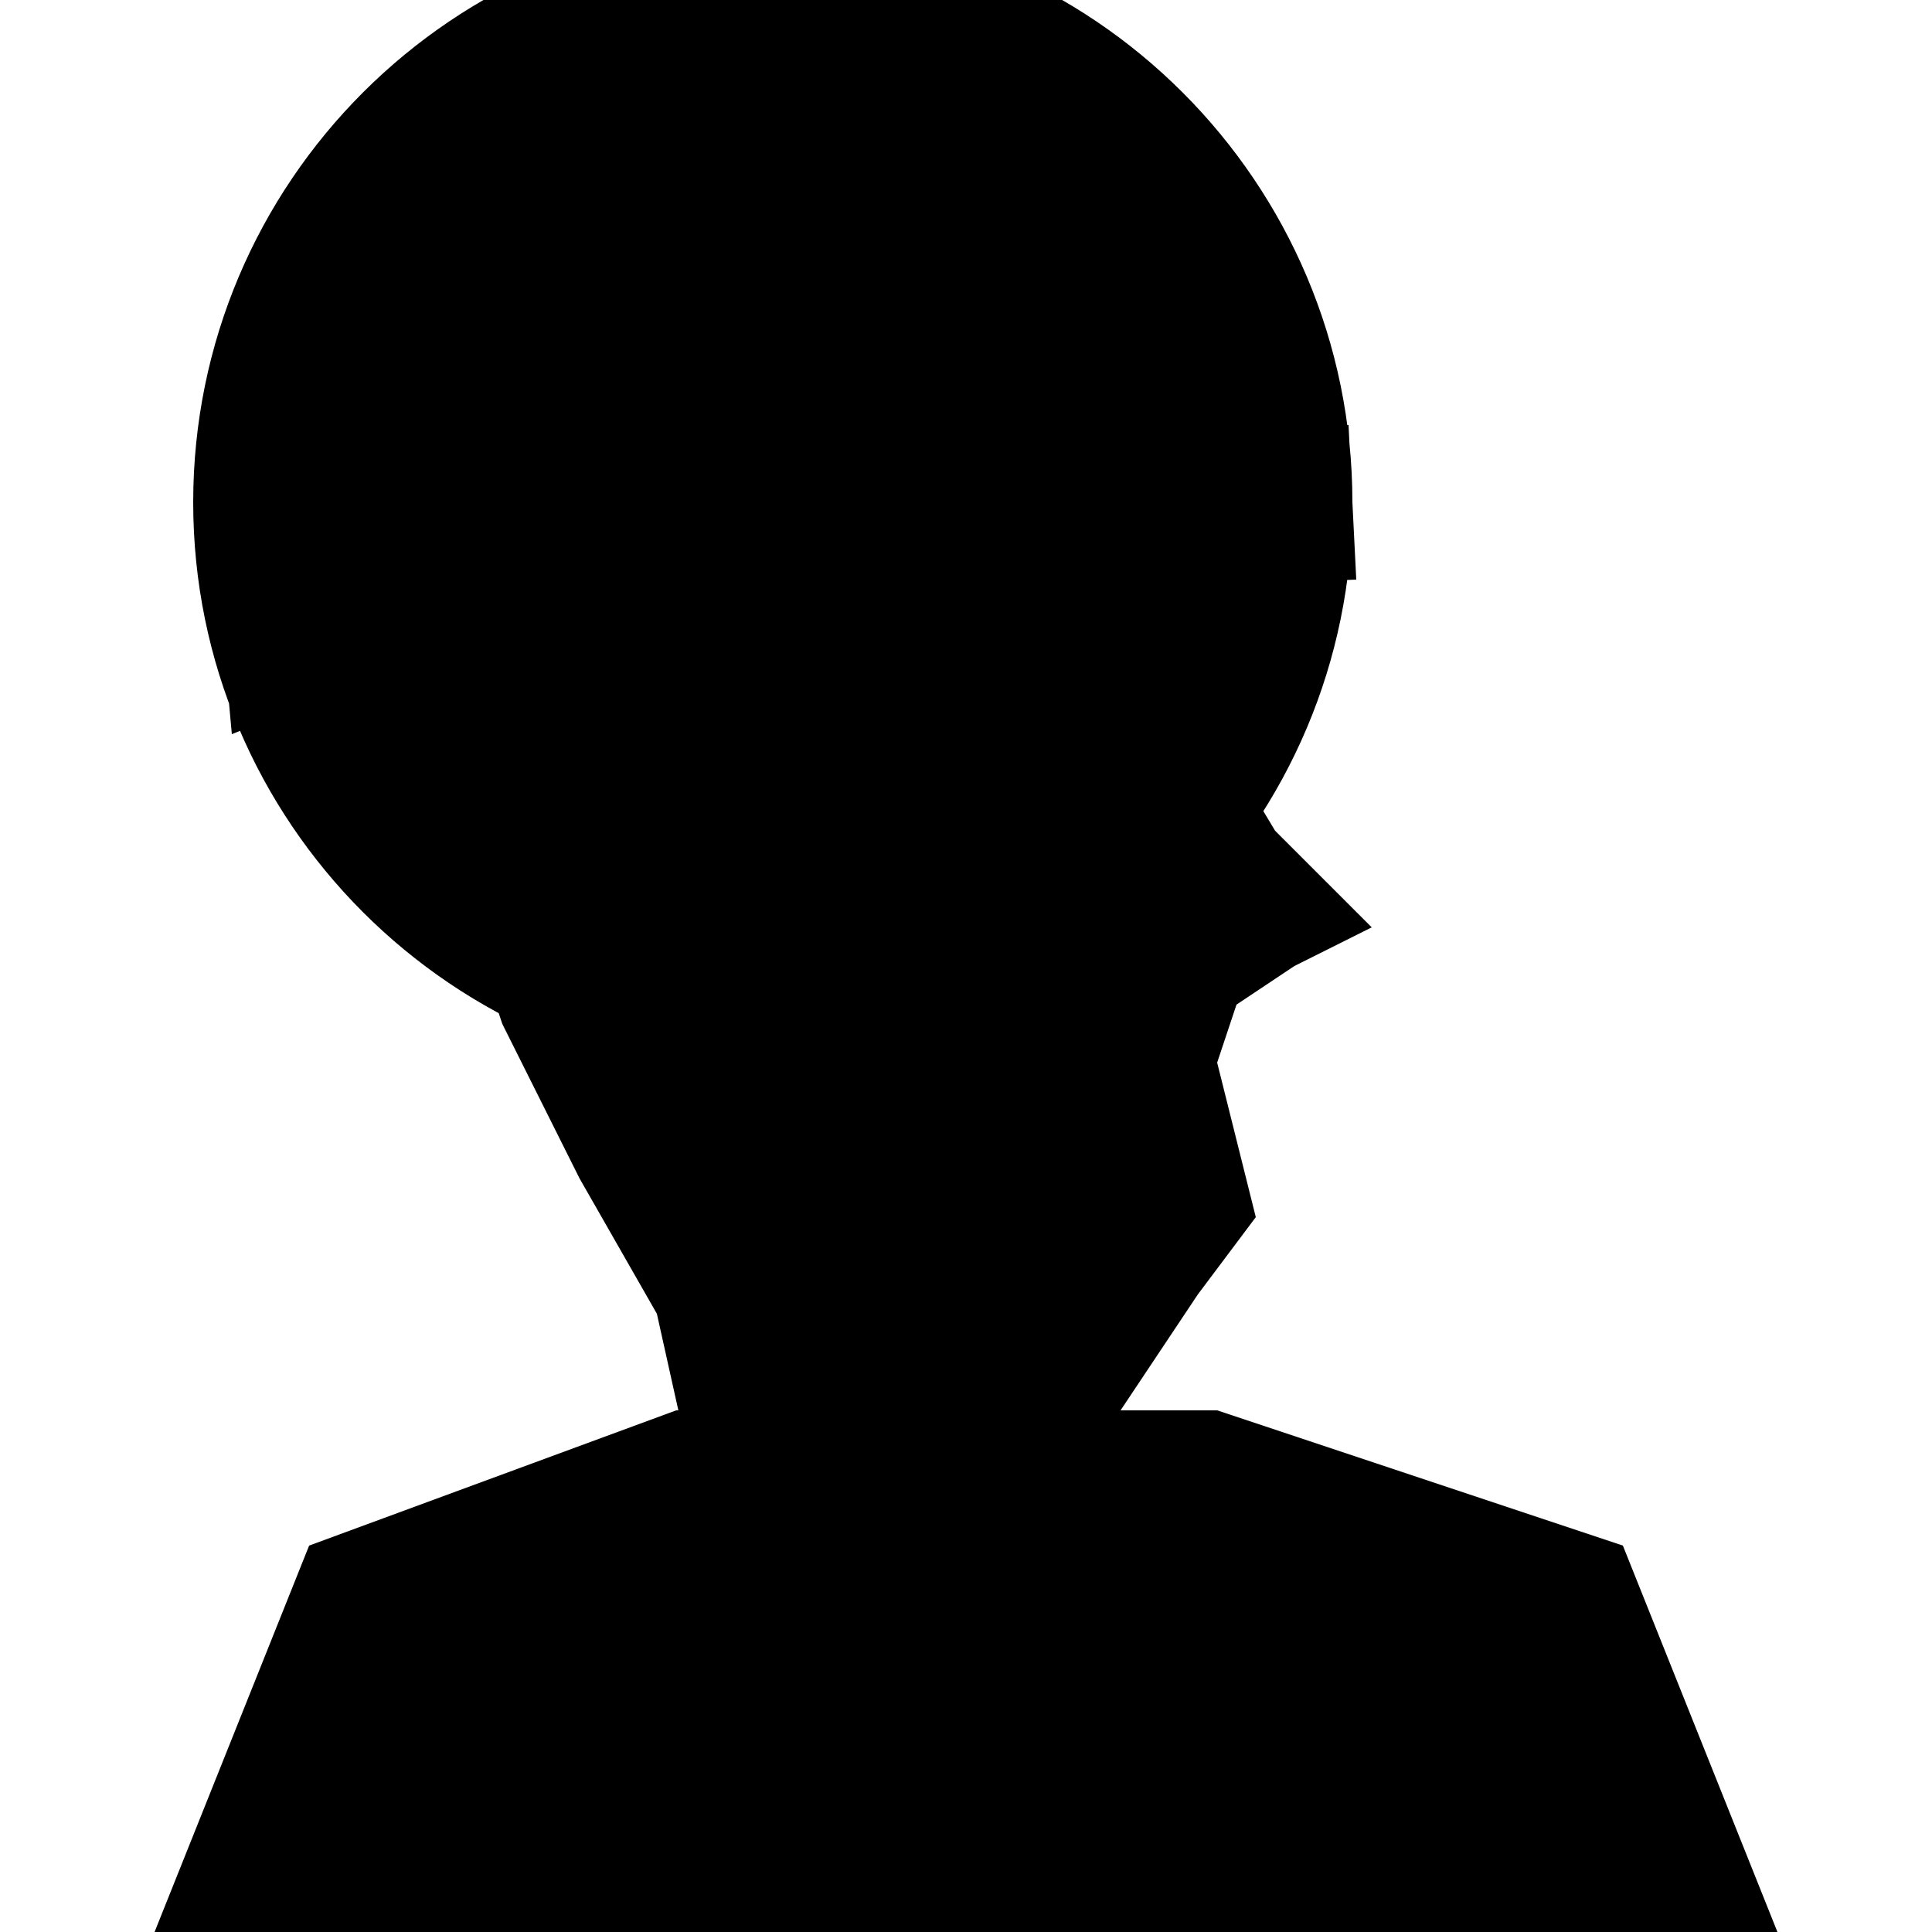
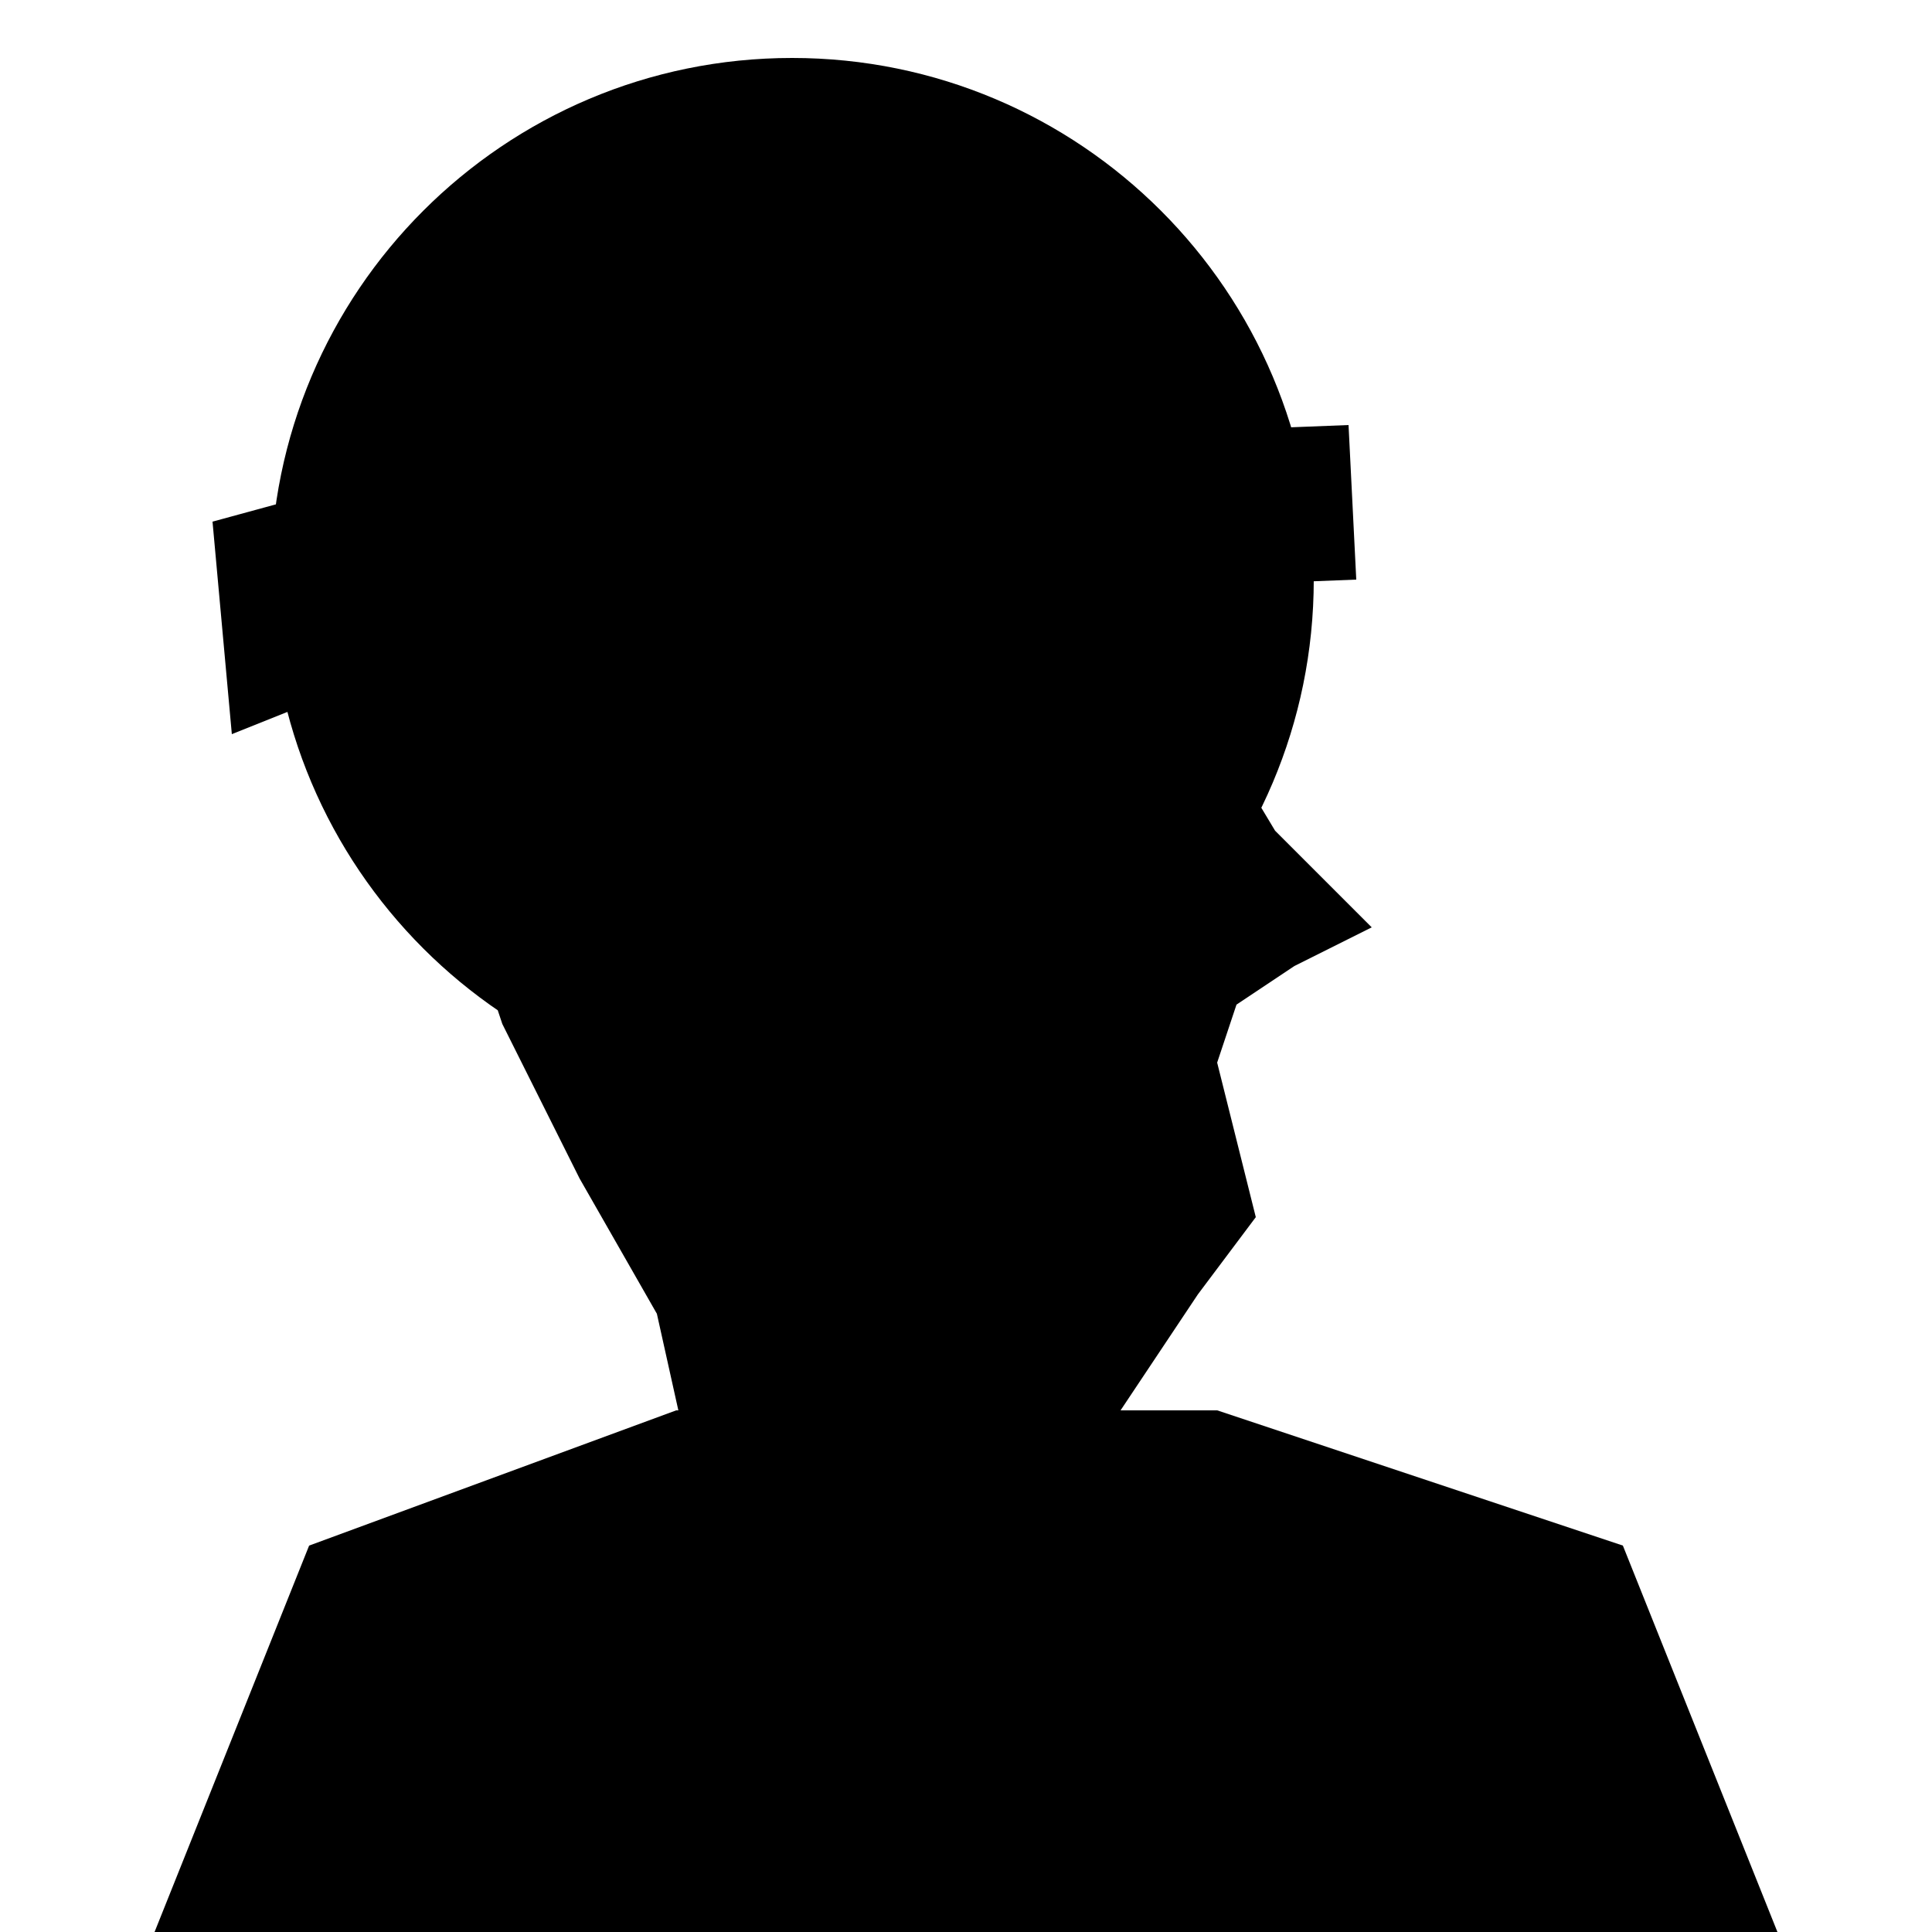
<svg xmlns="http://www.w3.org/2000/svg" viewBox="0 0 100 100" fill="currentColor">
-   <path d="M8 100L16 80L35 73L63 73L84 80L92 100ZM34 80L49 80L45 98L30 88ZM53 80L66 82L61 94L51 92ZM46 9L53 11L59 15L63 20L65 26L66 31L63 38L66 43L71 48L67 50L64 52L63 55L64 59L65 63L62 67L58 73L56 80L56 90L37 90L36 77L34 68L30 61L26 53L23 44L23 34L26 24L32 15L39 11ZM10 26A30 30 0 1 1 70 26A30 30 0 1 1 10 26ZM18.8 24L69.8 22L70.2 30L19.2 32ZM22 24L22 34L12 38L11 27Z" />
+   <path d="M8 100L16 80L35 73L63 73L84 80L92 100ZM34 80L49 80L45 98L30 88ZM53 80L66 82L61 94L51 92ZM46 9L53 11L59 15L63 20L65 26L66 31L63 38L66 43L71 48L67 50L64 52L63 55L64 59L65 63L62 67L58 73L56 80L56 90L37 90L36 77L34 68L30 61L26 53L23 44L23 34L26 24L32 15L39 11ZM14 30A27 27 0 1 1 68 30A27 27 0 1 1 14 30ZM18.8 24L69.8 22L70.2 30L19.2 32ZM22 24L22 34L12 38L11 27Z" />
</svg>
